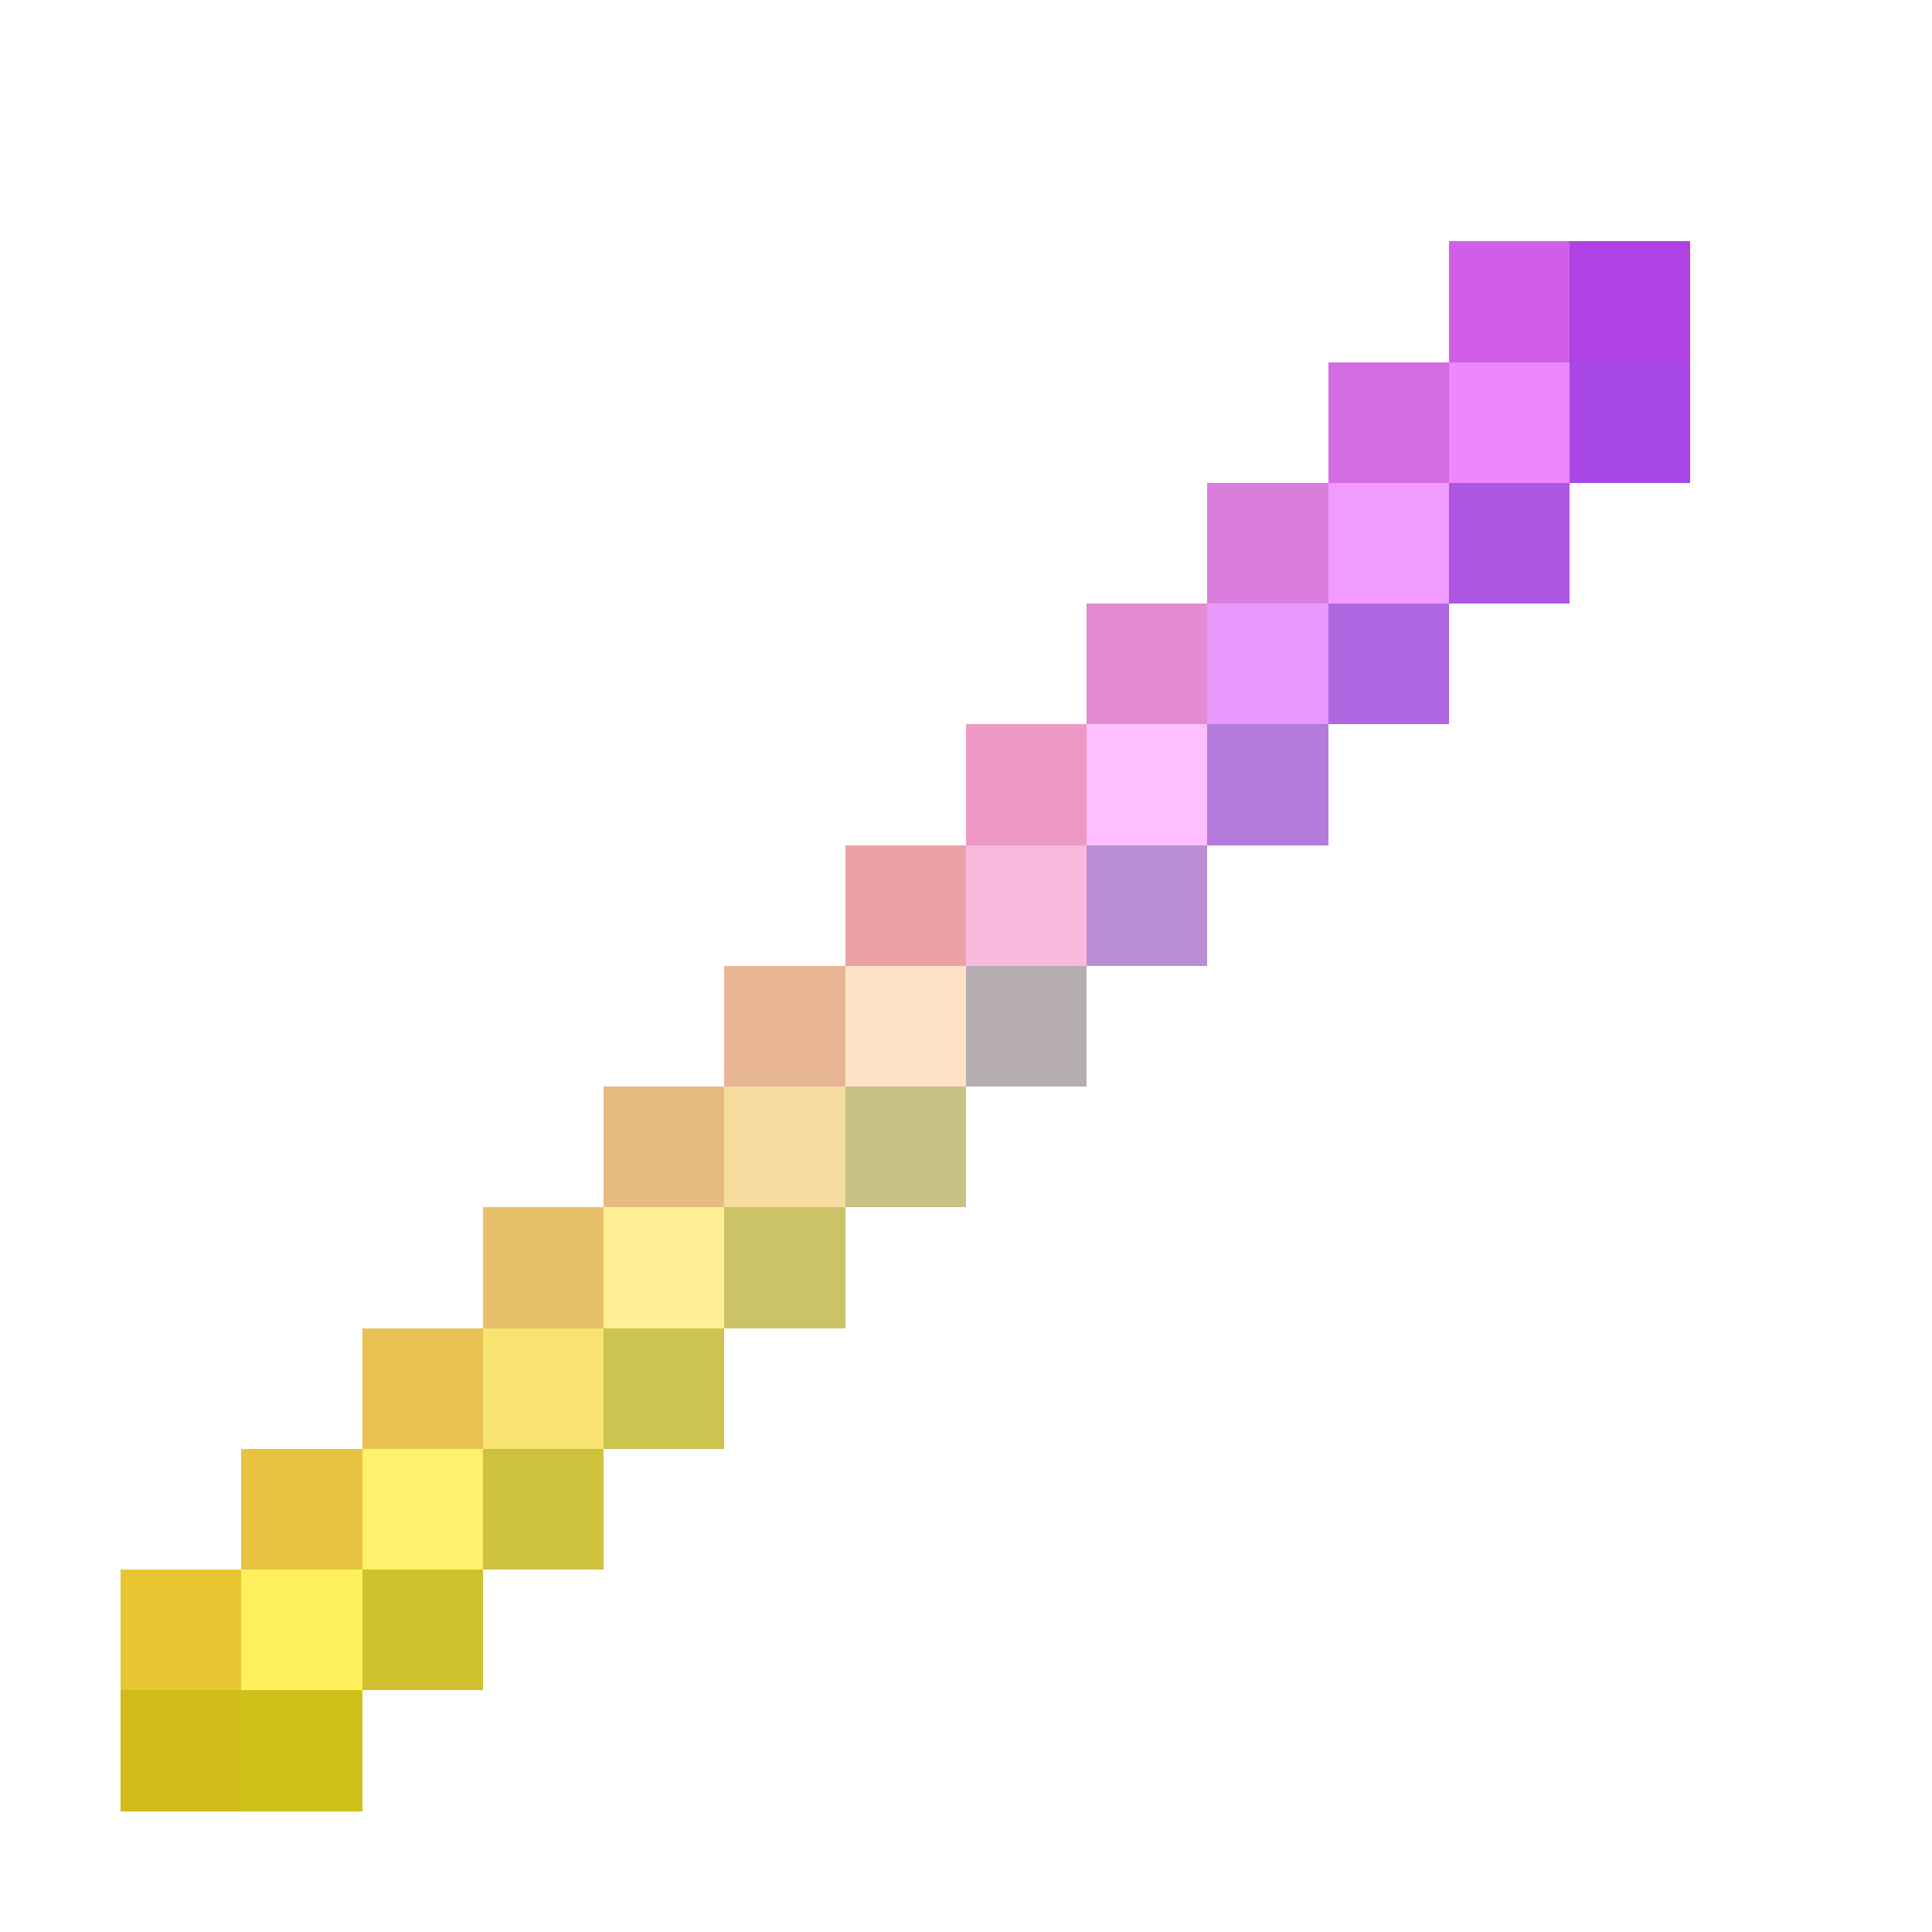
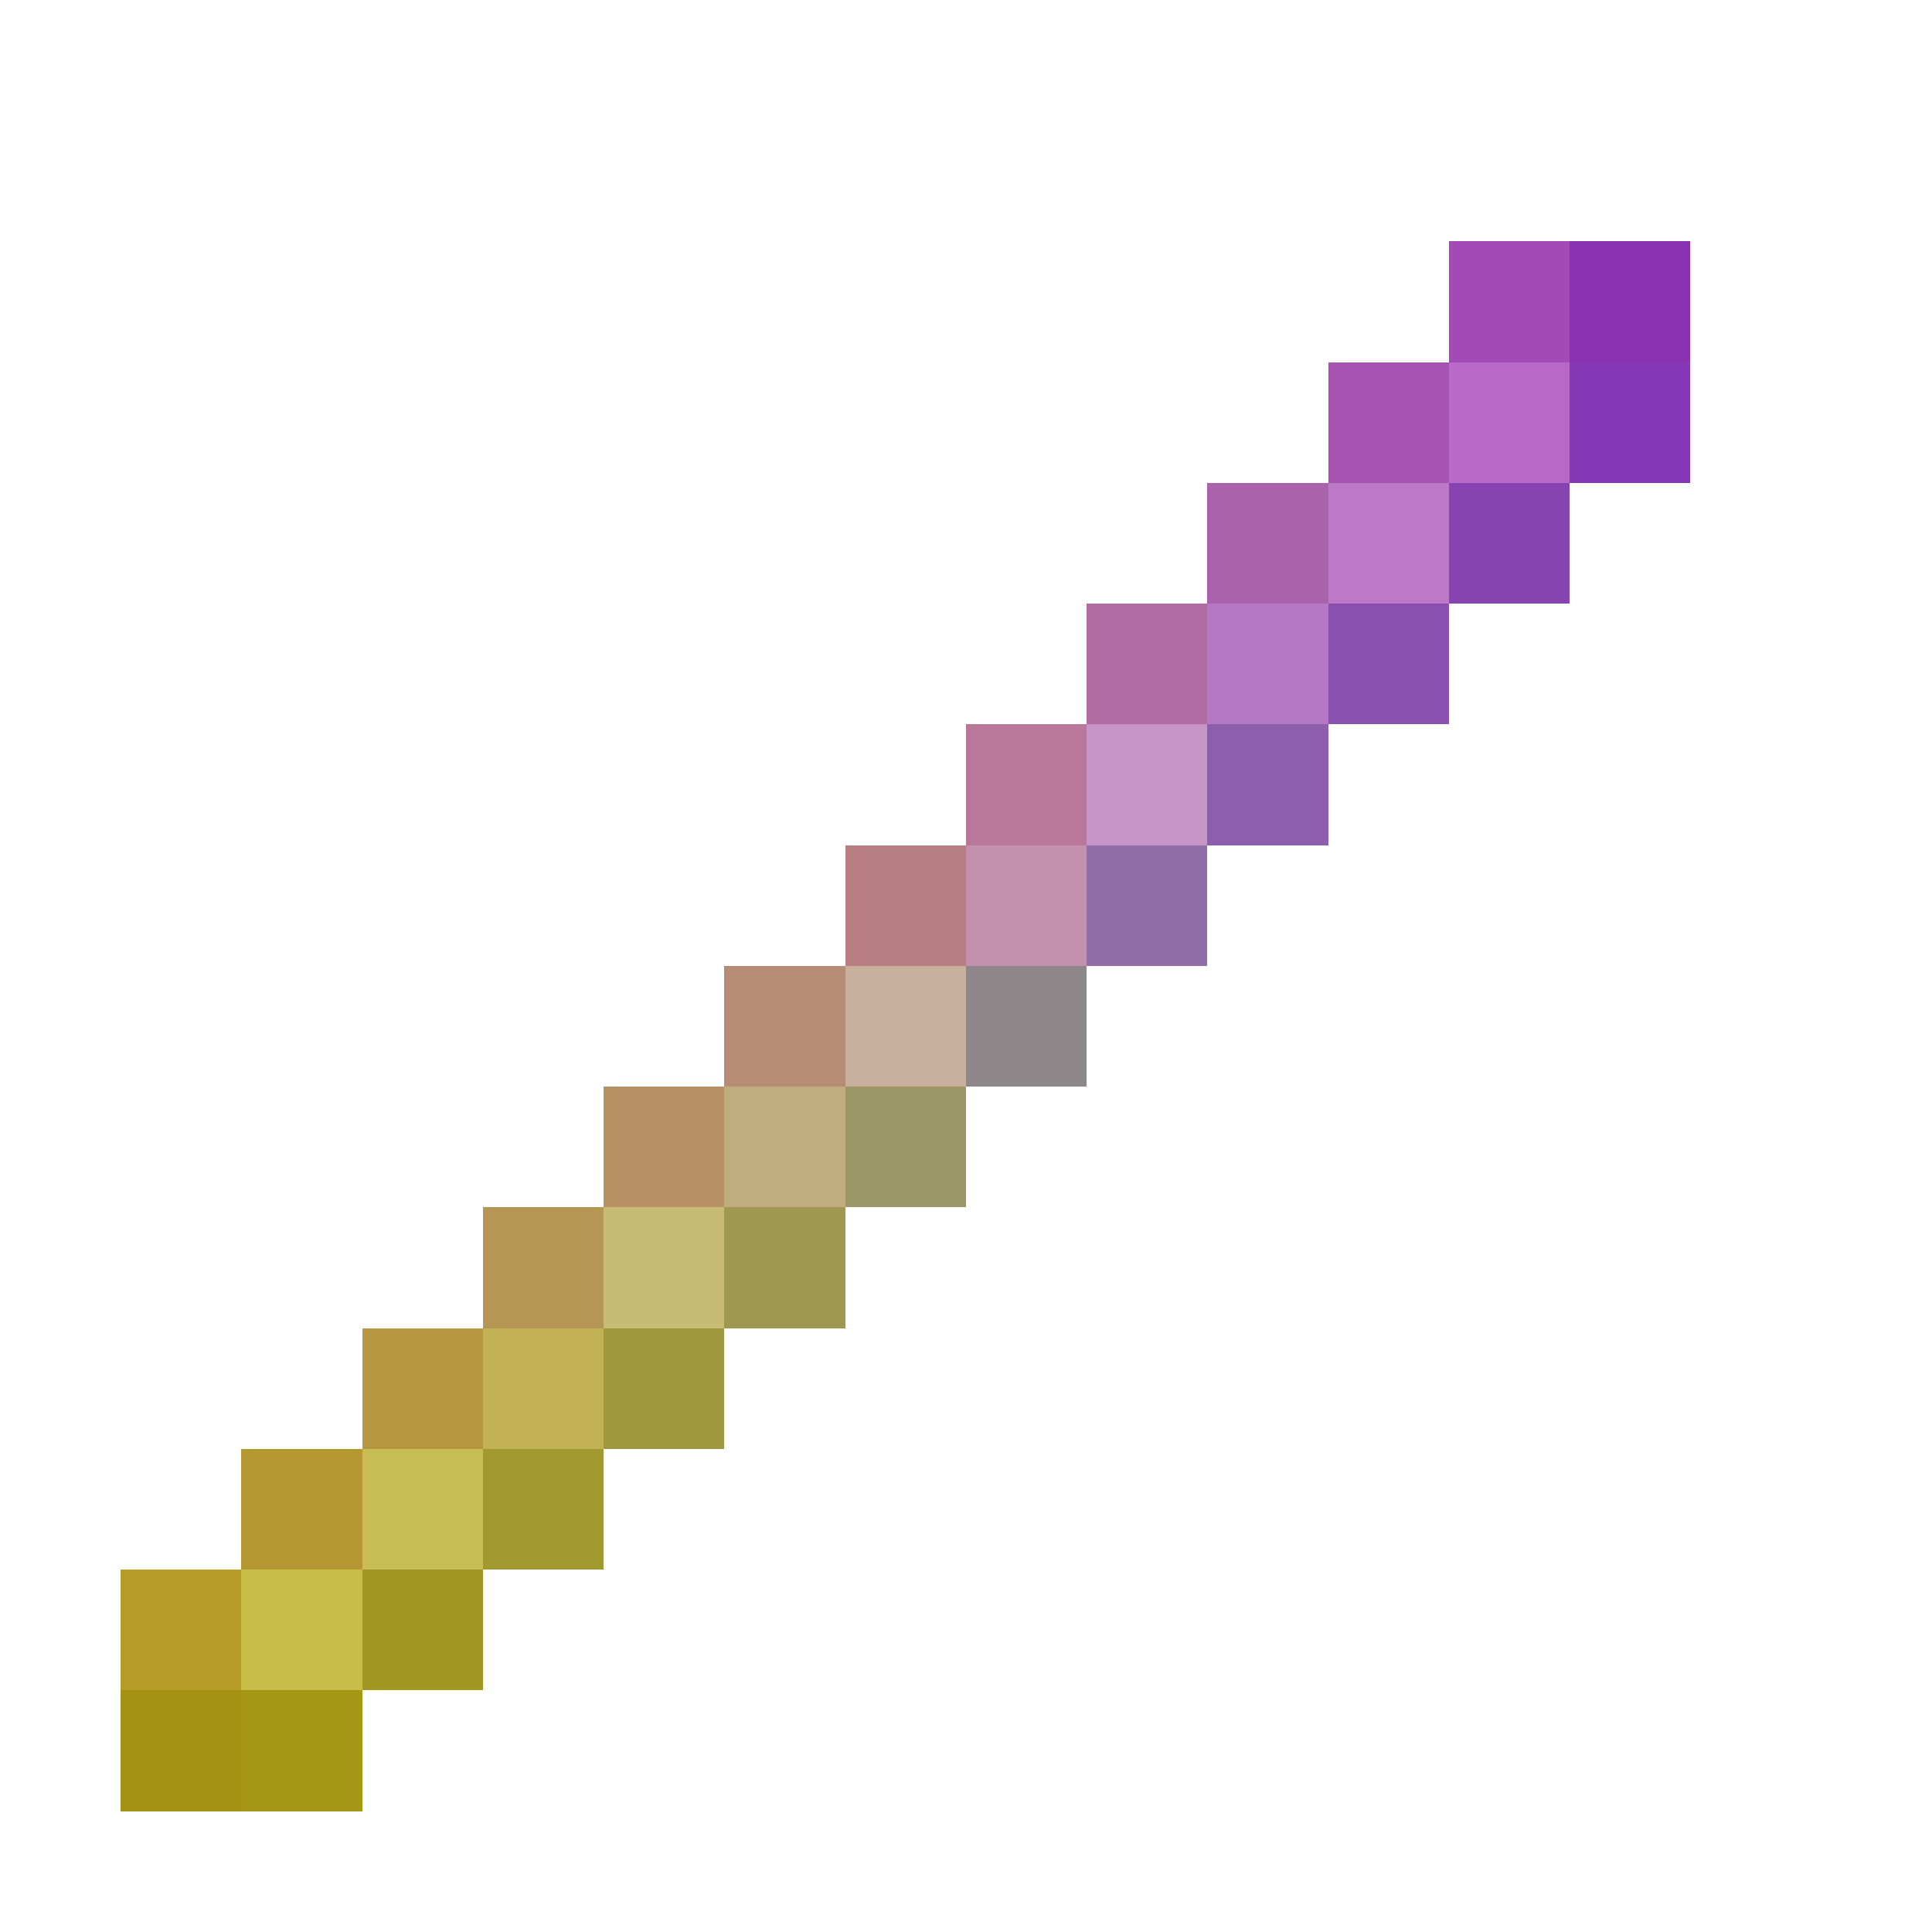
<svg xmlns="http://www.w3.org/2000/svg" viewBox="0 0 16 16" shape-rendering="crispEdges">
-   <path fill="#d05eeb" d="M12 2h1v1h-1z" />
-   <path fill="#b041e3" d="M13 2h1v1h-1z" />
-   <path fill="#d56be4" d="M11 3h1v1h-1z" />
-   <path fill="#ed87ff" d="M12 3h1v1h-1z" />
-   <path fill="#a948e8" d="M13 3h1v1h-1z" />
-   <path fill="#da7ddd" d="M10 4h1v1h-1z" />
-   <path fill="#f19aff" d="M11 4h1v1h-1z" />
-   <path fill="#ad56e4" d="M12 4h1v1h-1z" />
-   <path fill="#e48ad2" d="M9 5h1v1h-1z" />
-   <path fill="#e799fb" d="M10 5h1v1h-1z" />
-   <path fill="#af66e1" d="M11 5h1v1h-1z" />
-   <path fill="#ed98c5" d="M8 6h1v1h-1z" />
-   <path fill="#febeff" d="M9 6h1v1h-1z" />
-   <path fill="#b579db" d="M10 6h1v1h-1z" />
-   <path fill="#eca1a6" d="M7 7h1v1h-1z" />
-   <path fill="#f9bade" d="M8 7h1v1h-1z" />
-   <path fill="#b98ed4" d="M9 7h1v1h-1z" />
-   <path fill="#e8b594" d="M6 8h1v1h-1z" />
-   <path fill="#ffe1c7" d="M7 8h1v1h-1z" />
-   <path fill="#b6adb1" d="M8 8h1v1h-1z" />
-   <path fill="#e7ba80" d="M5 9h1v1h-1z" />
-   <path fill="#f7dca0" d="M6 9h1v1h-1z" />
-   <path fill="#c7c185" d="M7 9h1v1h-1z" />
-   <path fill="#e7c069" d="M4 10h1v1h-1z" />
-   <path fill="#fff096" d="M5 10h1v1h-1z" />
-   <path fill="#cbc368" d="M6 10h1v1h-1z" />
-   <path fill="#e8c152" d="M3 11h1v1h-1z" />
-   <path fill="#f8e270" d="M4 11h1v1h-1z" />
-   <path fill="#ccc350" d="M5 11h1v1h-1z" />
-   <path fill="#e8c340" d="M2 12h1v1h-1z" />
-   <path fill="#fff16c" d="M3 12h1v1h-1z" />
-   <path fill="#cec23c" d="M4 12h1v1h-1z" />
-   <path fill="#e8c633" d="M1 13h1v1h-1z" />
-   <path fill="#fff25e" d="M2 13h1v1h-1z" />
-   <path fill="#cfc12d" d="M3 13h1v1h-1z" />
-   <path fill="#d1bb1a" d="M1 14h1v1h-1z" />
-   <path fill="#d0c11a" d="M2 14h1v1h-1z" />
+   <path fill="#a349b8" d="M12 2h1v1h-1z" />
+   <path fill="#8a32b2" d="M13 2h1v1h-1z" />
+   <path fill="#a753b2" d="M11 3h1v1h-1z" />
+   <path fill="#b969c8" d="M12 3h1v1h-1z" />
+   <path fill="#8438b5" d="M13 3h1v1h-1z" />
+   <path fill="#aa62ad" d="M10 4h1v1h-1z" />
+   <path fill="#bd78c8" d="M11 4h1v1h-1z" />
+   <path fill="#8743b2" d="M12 4h1v1h-1z" />
+   <path fill="#b26ca4" d="M9 5h1v1h-1z" />
+   <path fill="#b578c4" d="M10 5h1v1h-1z" />
+   <path fill="#8950b0" d="M11 5h1v1h-1z" />
+   <path fill="#b9779a" d="M8 6h1v1h-1z" />
+   <path fill="#c795c8" d="M9 6h1v1h-1z" />
+   <path fill="#8d5eab" d="M10 6h1v1h-1z" />
+   <path fill="#b97e82" d="M7 7h1v1h-1z" />
+   <path fill="#c391ae" d="M8 7h1v1h-1z" />
+   <path fill="#916fa6" d="M9 7h1v1h-1z" />
+   <path fill="#b58d74" d="M6 8h1v1h-1z" />
+   <path fill="#c8b09c" d="M7 8h1v1h-1z" />
+   <path fill="#8e878a" d="M8 8h1v1h-1z" />
+   <path fill="#b59164" d="M5 9h1v1h-1z" />
+   <path fill="#c1ac7d" d="M6 9h1v1h-1z" />
+   <path fill="#9c9768" d="M7 9h1v1h-1z" />
+   <path fill="#b59652" d="M4 10h1v1h-1z" />
+   <path fill="#c8bc75" d="M5 10h1v1h-1z" />
+   <path fill="#9f9851" d="M6 10h1v1h-1z" />
+   <path fill="#b59740" d="M3 11h1v1h-1z" />
+   <path fill="#c2b157" d="M4 11h1v1h-1z" />
+   <path fill="#a0983e" d="M5 11h1v1h-1z" />
+   <path fill="#b59832" d="M2 12h1v1h-1z" />
+   <path fill="#c8bd54" d="M3 12h1v1h-1z" />
+   <path fill="#a1982f" d="M4 12h1v1h-1z" />
+   <path fill="#b59b28" d="M1 13h1v1h-1z" />
+   <path fill="#c8bd49" d="M2 13h1v1h-1z" />
+   <path fill="#a29723" d="M3 13h1v1h-1z" />
+   <path fill="#a39214" d="M1 14h1v1h-1z" />
+   <path fill="#a39714" d="M2 14h1v1h-1z" />
</svg>
